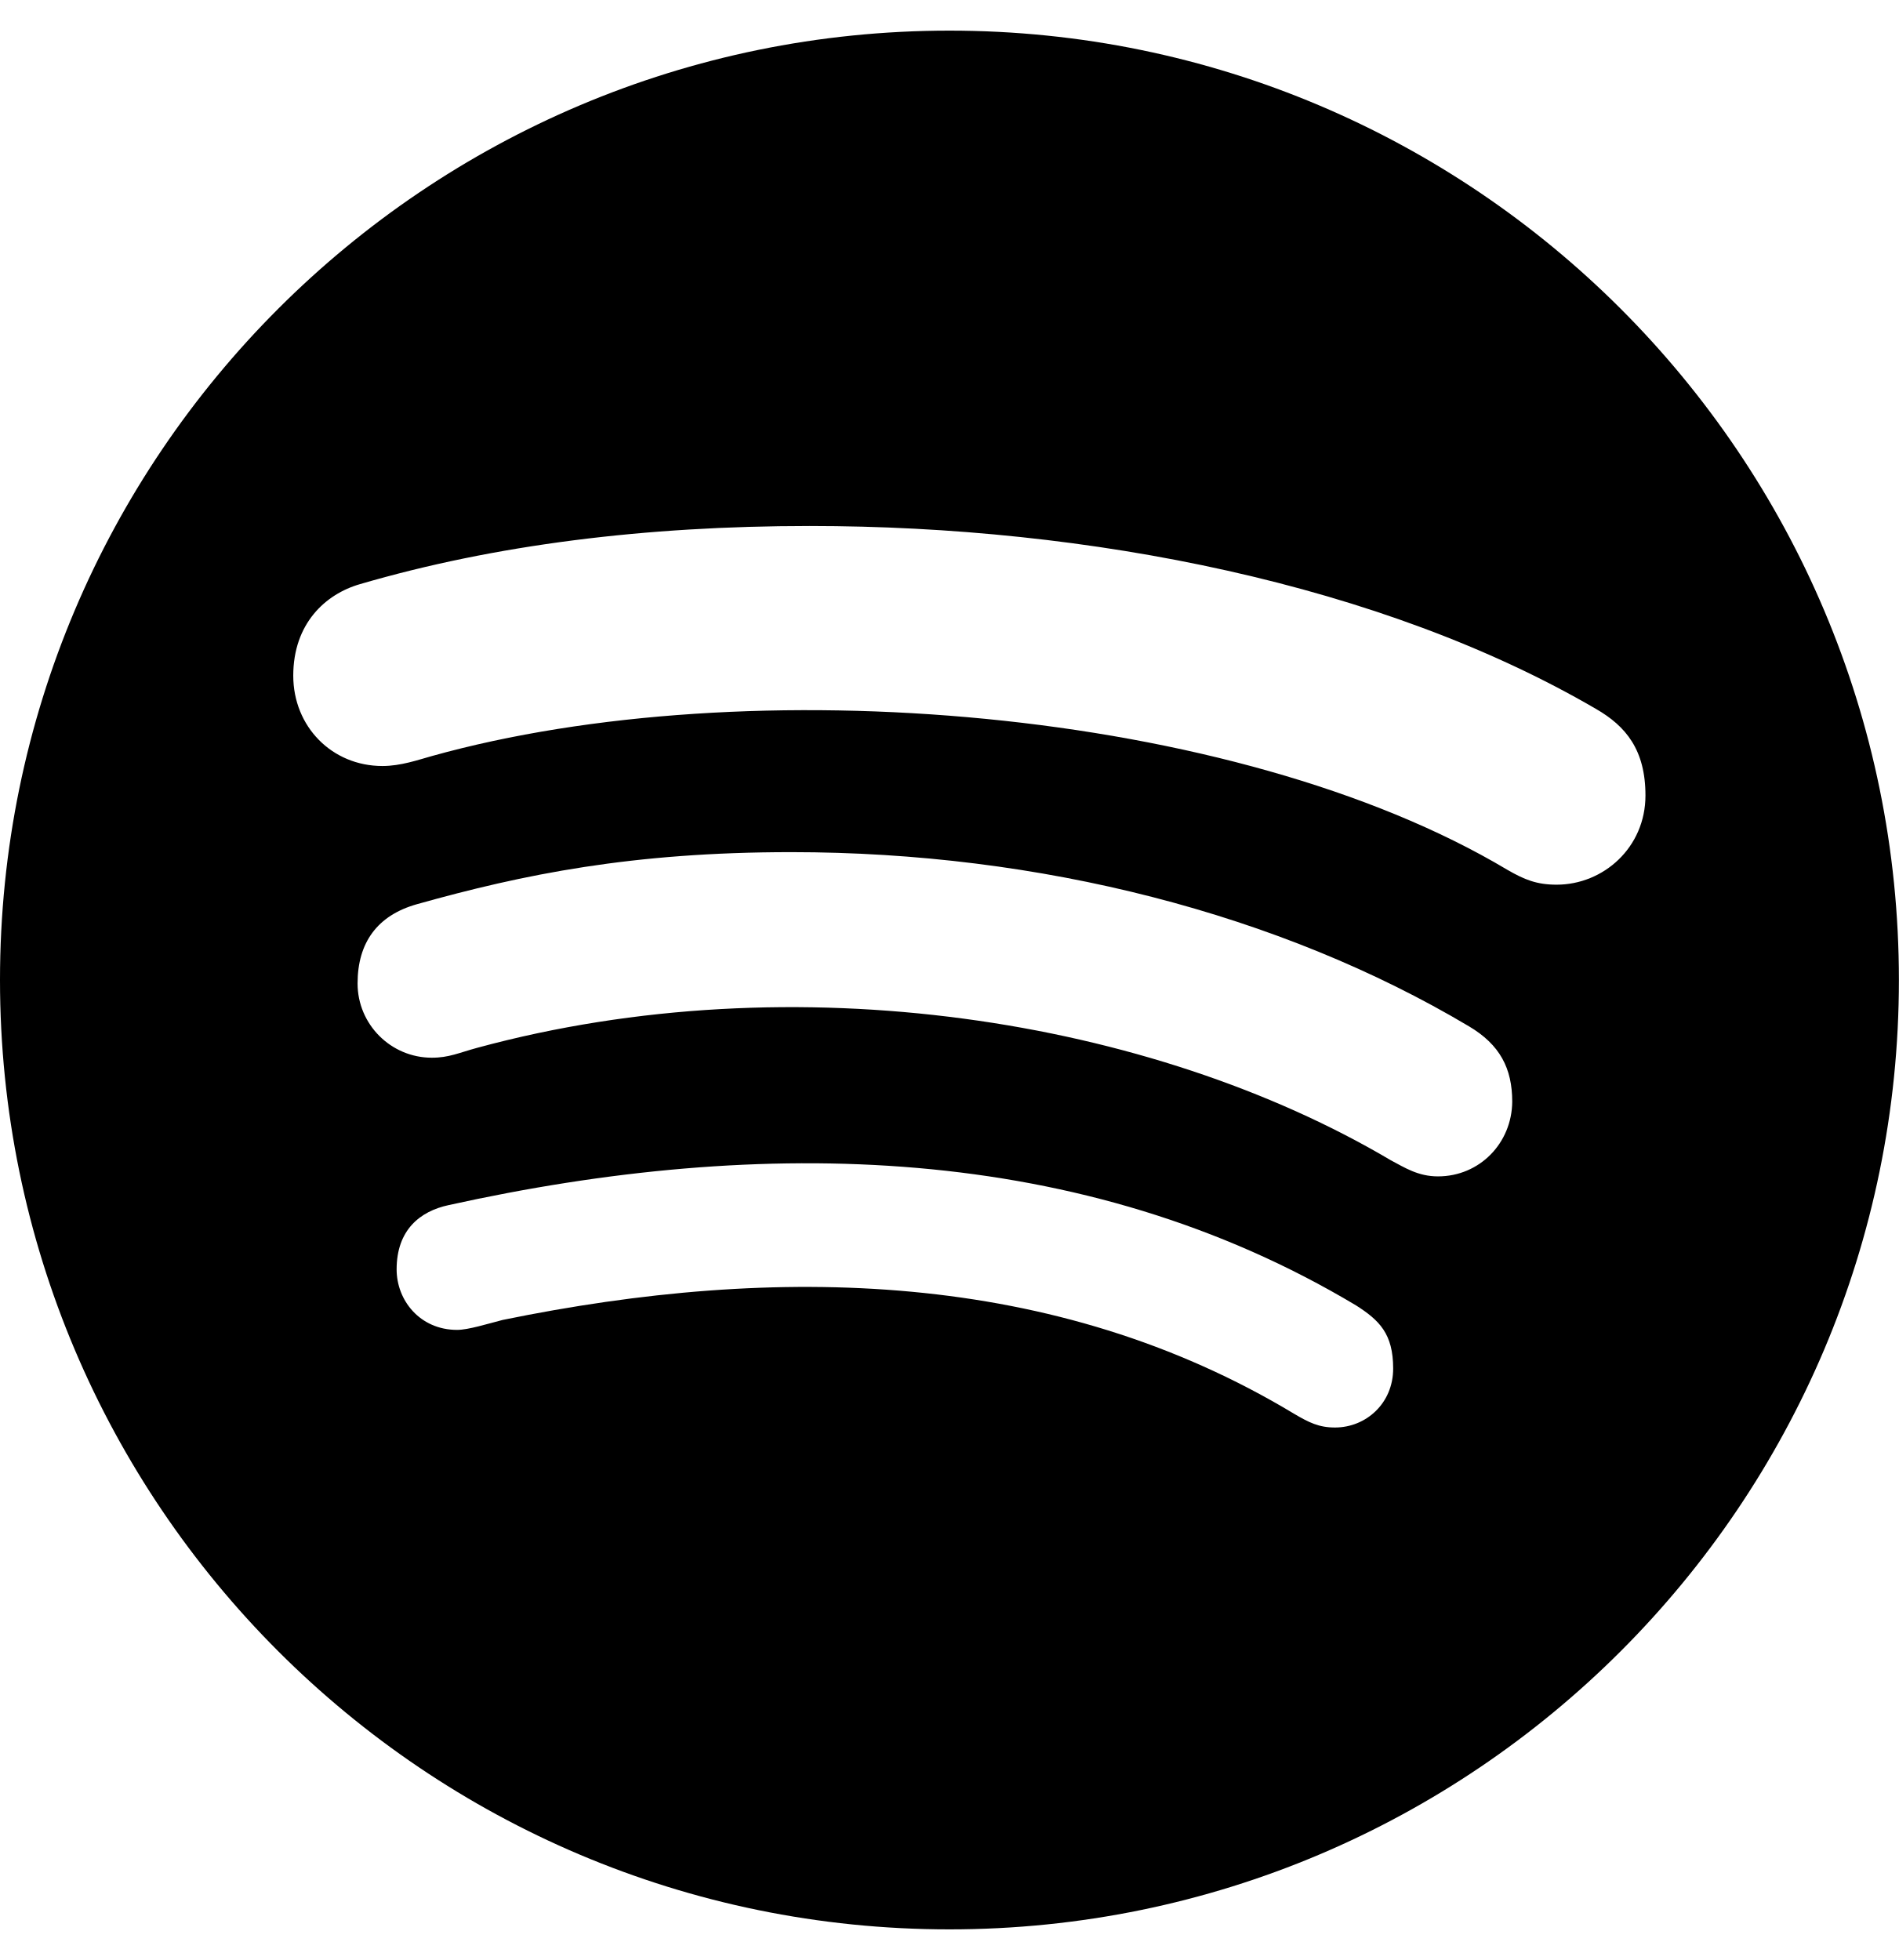
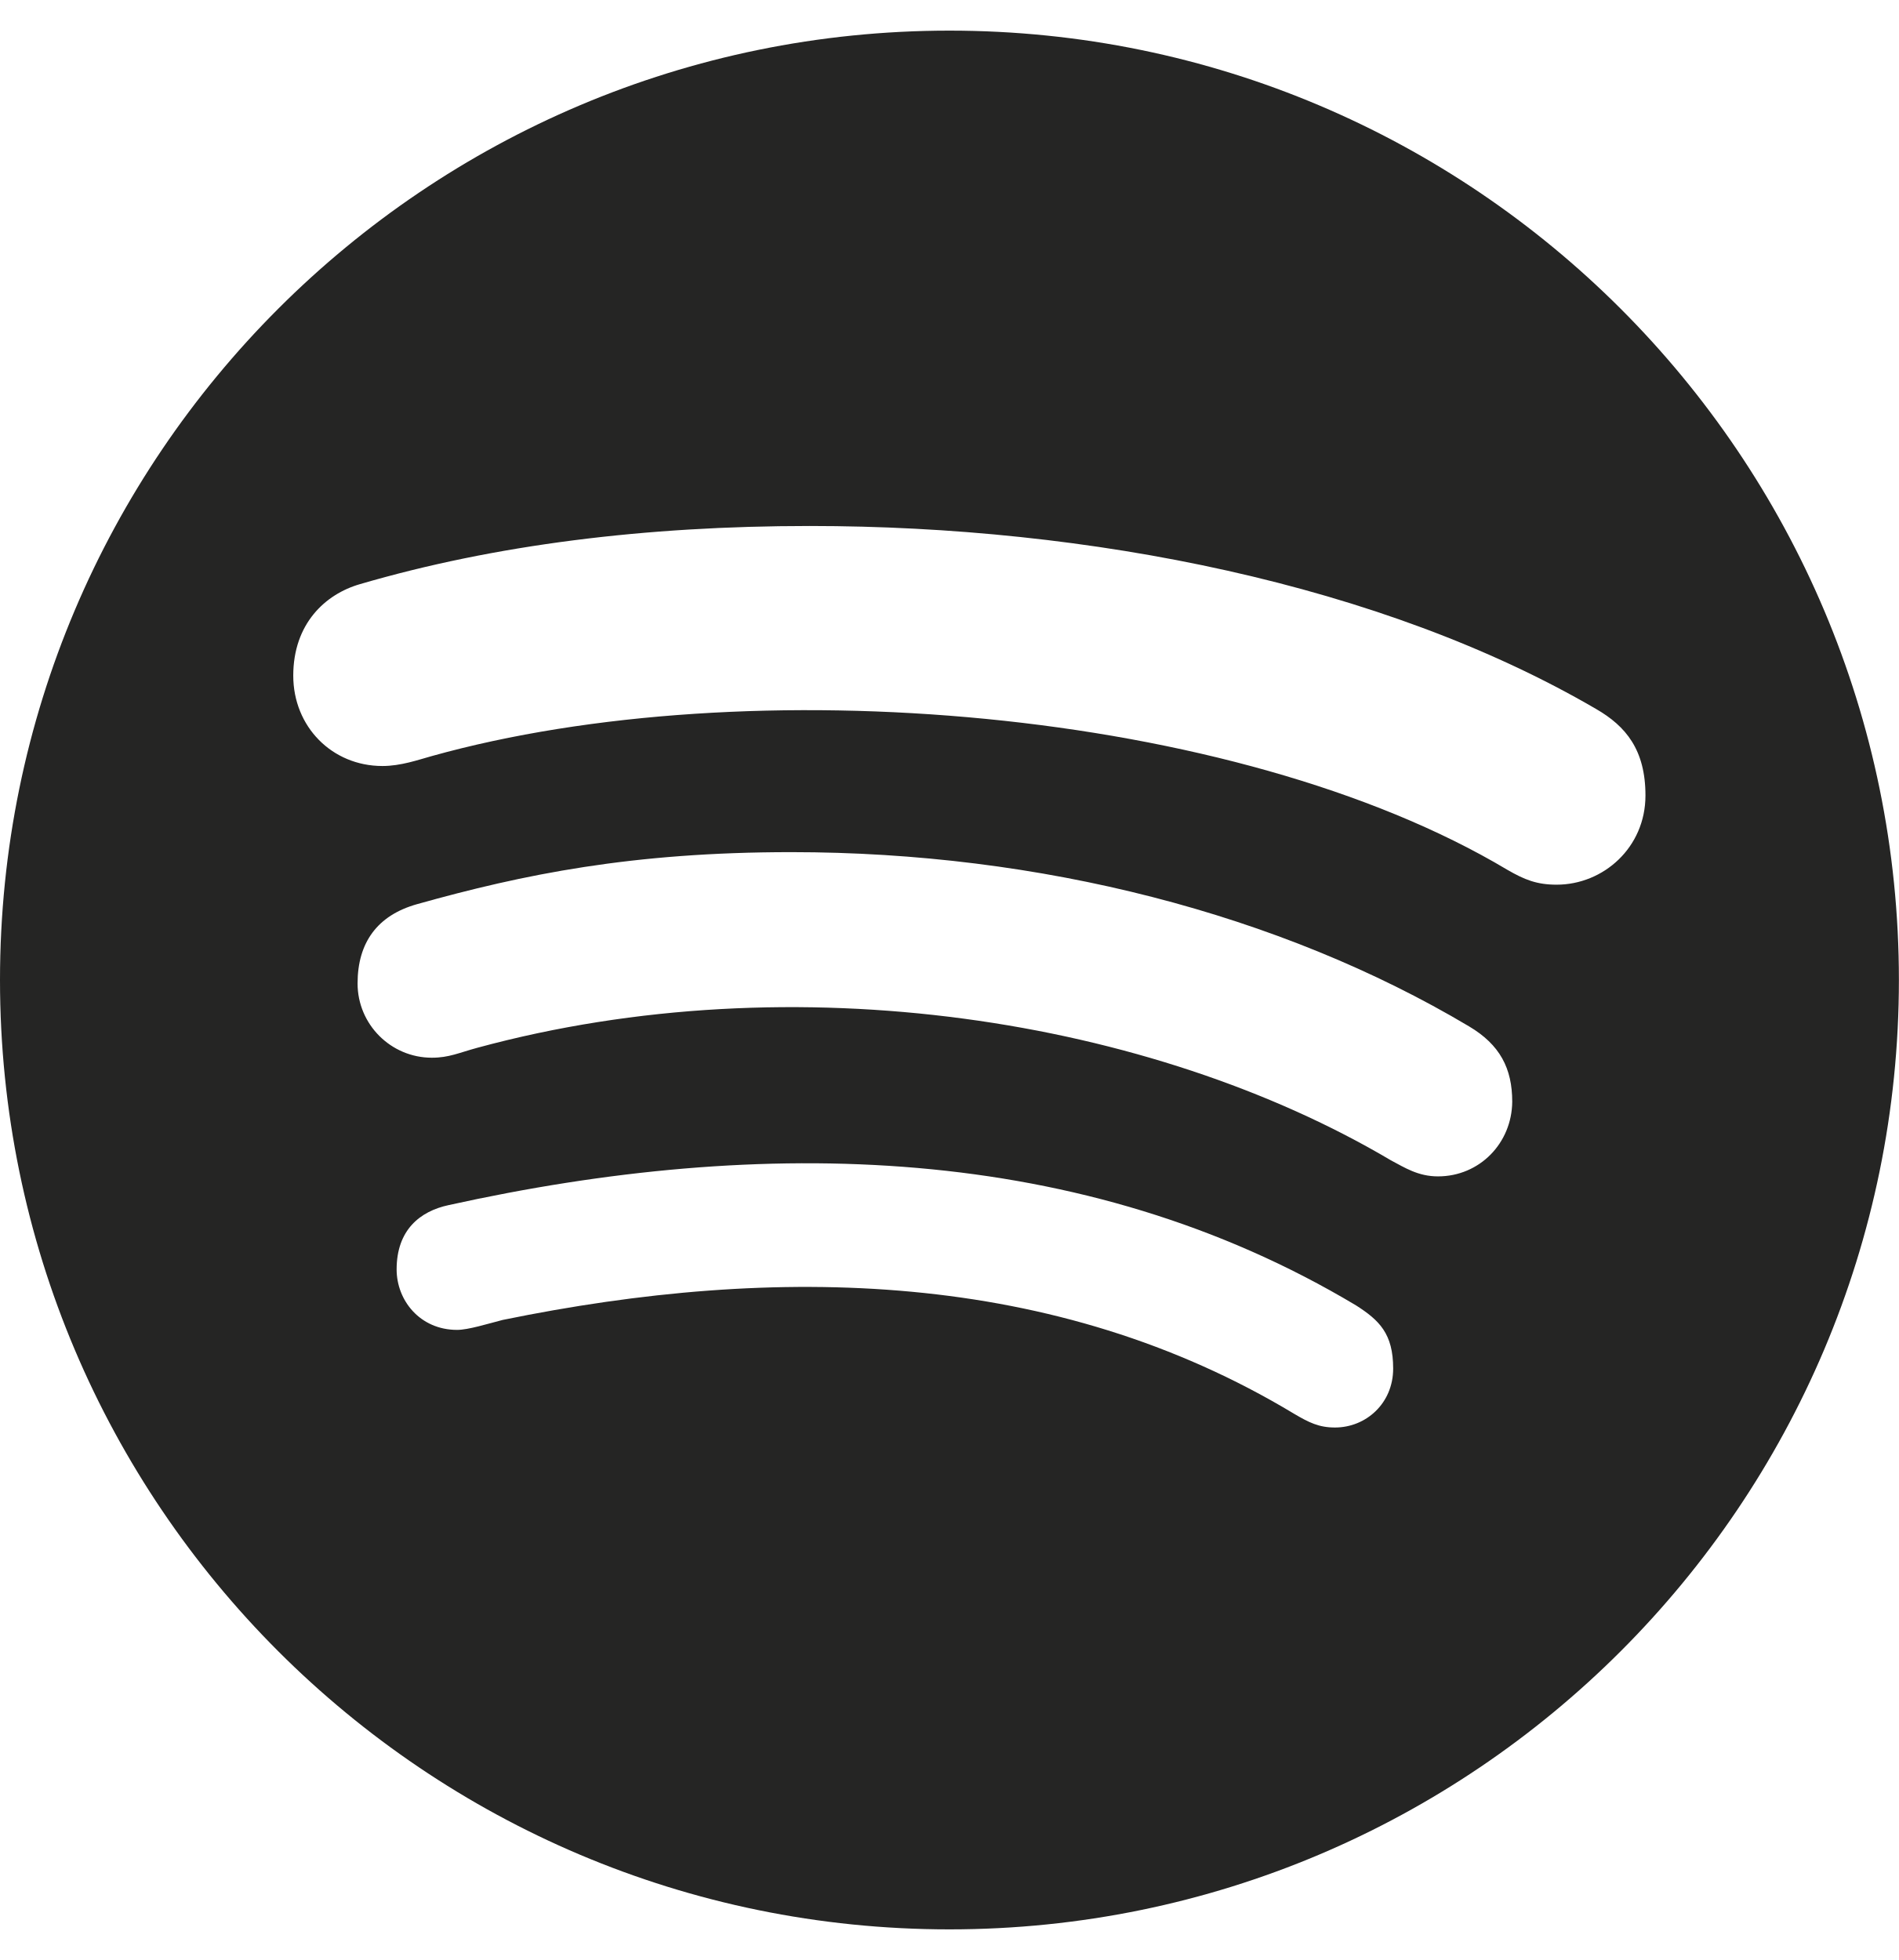
- <svg xmlns="http://www.w3.org/2000/svg" viewBox="0 0 496 512">
+ <svg xmlns="http://www.w3.org/2000/svg" height="1em" viewBox="0 0 496 512">
+   <style>svg{fill:#252524}</style>
  <path d="M248 8C111.1 8 0 119.1 0 256s111.1 248 248 248 248-111.1 248-248S384.9 8 248 8zm100.7 364.9c-4.2 0-6.8-1.3-10.7-3.6-62.4-37.6-135-39.2-206.7-24.5-3.9 1-9 2.6-11.9 2.6-9.7 0-15.8-7.7-15.8-15.8 0-10.3 6.1-15.2 13.6-16.8 81.9-18.1 165.6-16.5 237 26.2 6.1 3.9 9.7 7.4 9.7 16.5s-7.1 15.4-15.2 15.4zm26.9-65.6c-5.2 0-8.7-2.3-12.3-4.2-62.5-37-155.7-51.9-238.6-29.4-4.8 1.3-7.4 2.6-11.9 2.6-10.7 0-19.4-8.7-19.4-19.4s5.2-17.8 15.5-20.7c27.8-7.8 56.2-13.6 97.8-13.6 64.9 0 127.6 16.1 177 45.5 8.1 4.8 11.3 11 11.3 19.7-.1 10.8-8.5 19.5-19.4 19.5zm31-76.2c-5.2 0-8.4-1.3-12.9-3.9-71.2-42.5-198.5-52.7-280.9-29.7-3.6 1-8.1 2.6-12.9 2.6-13.2 0-23.3-10.3-23.3-23.6 0-13.6 8.4-21.3 17.4-23.9 35.2-10.3 74.6-15.2 117.5-15.2 73 0 149.5 15.2 205.4 47.8 7.8 4.5 12.9 10.7 12.9 22.6 0 13.6-11 23.3-23.2 23.3z" />
</svg>
